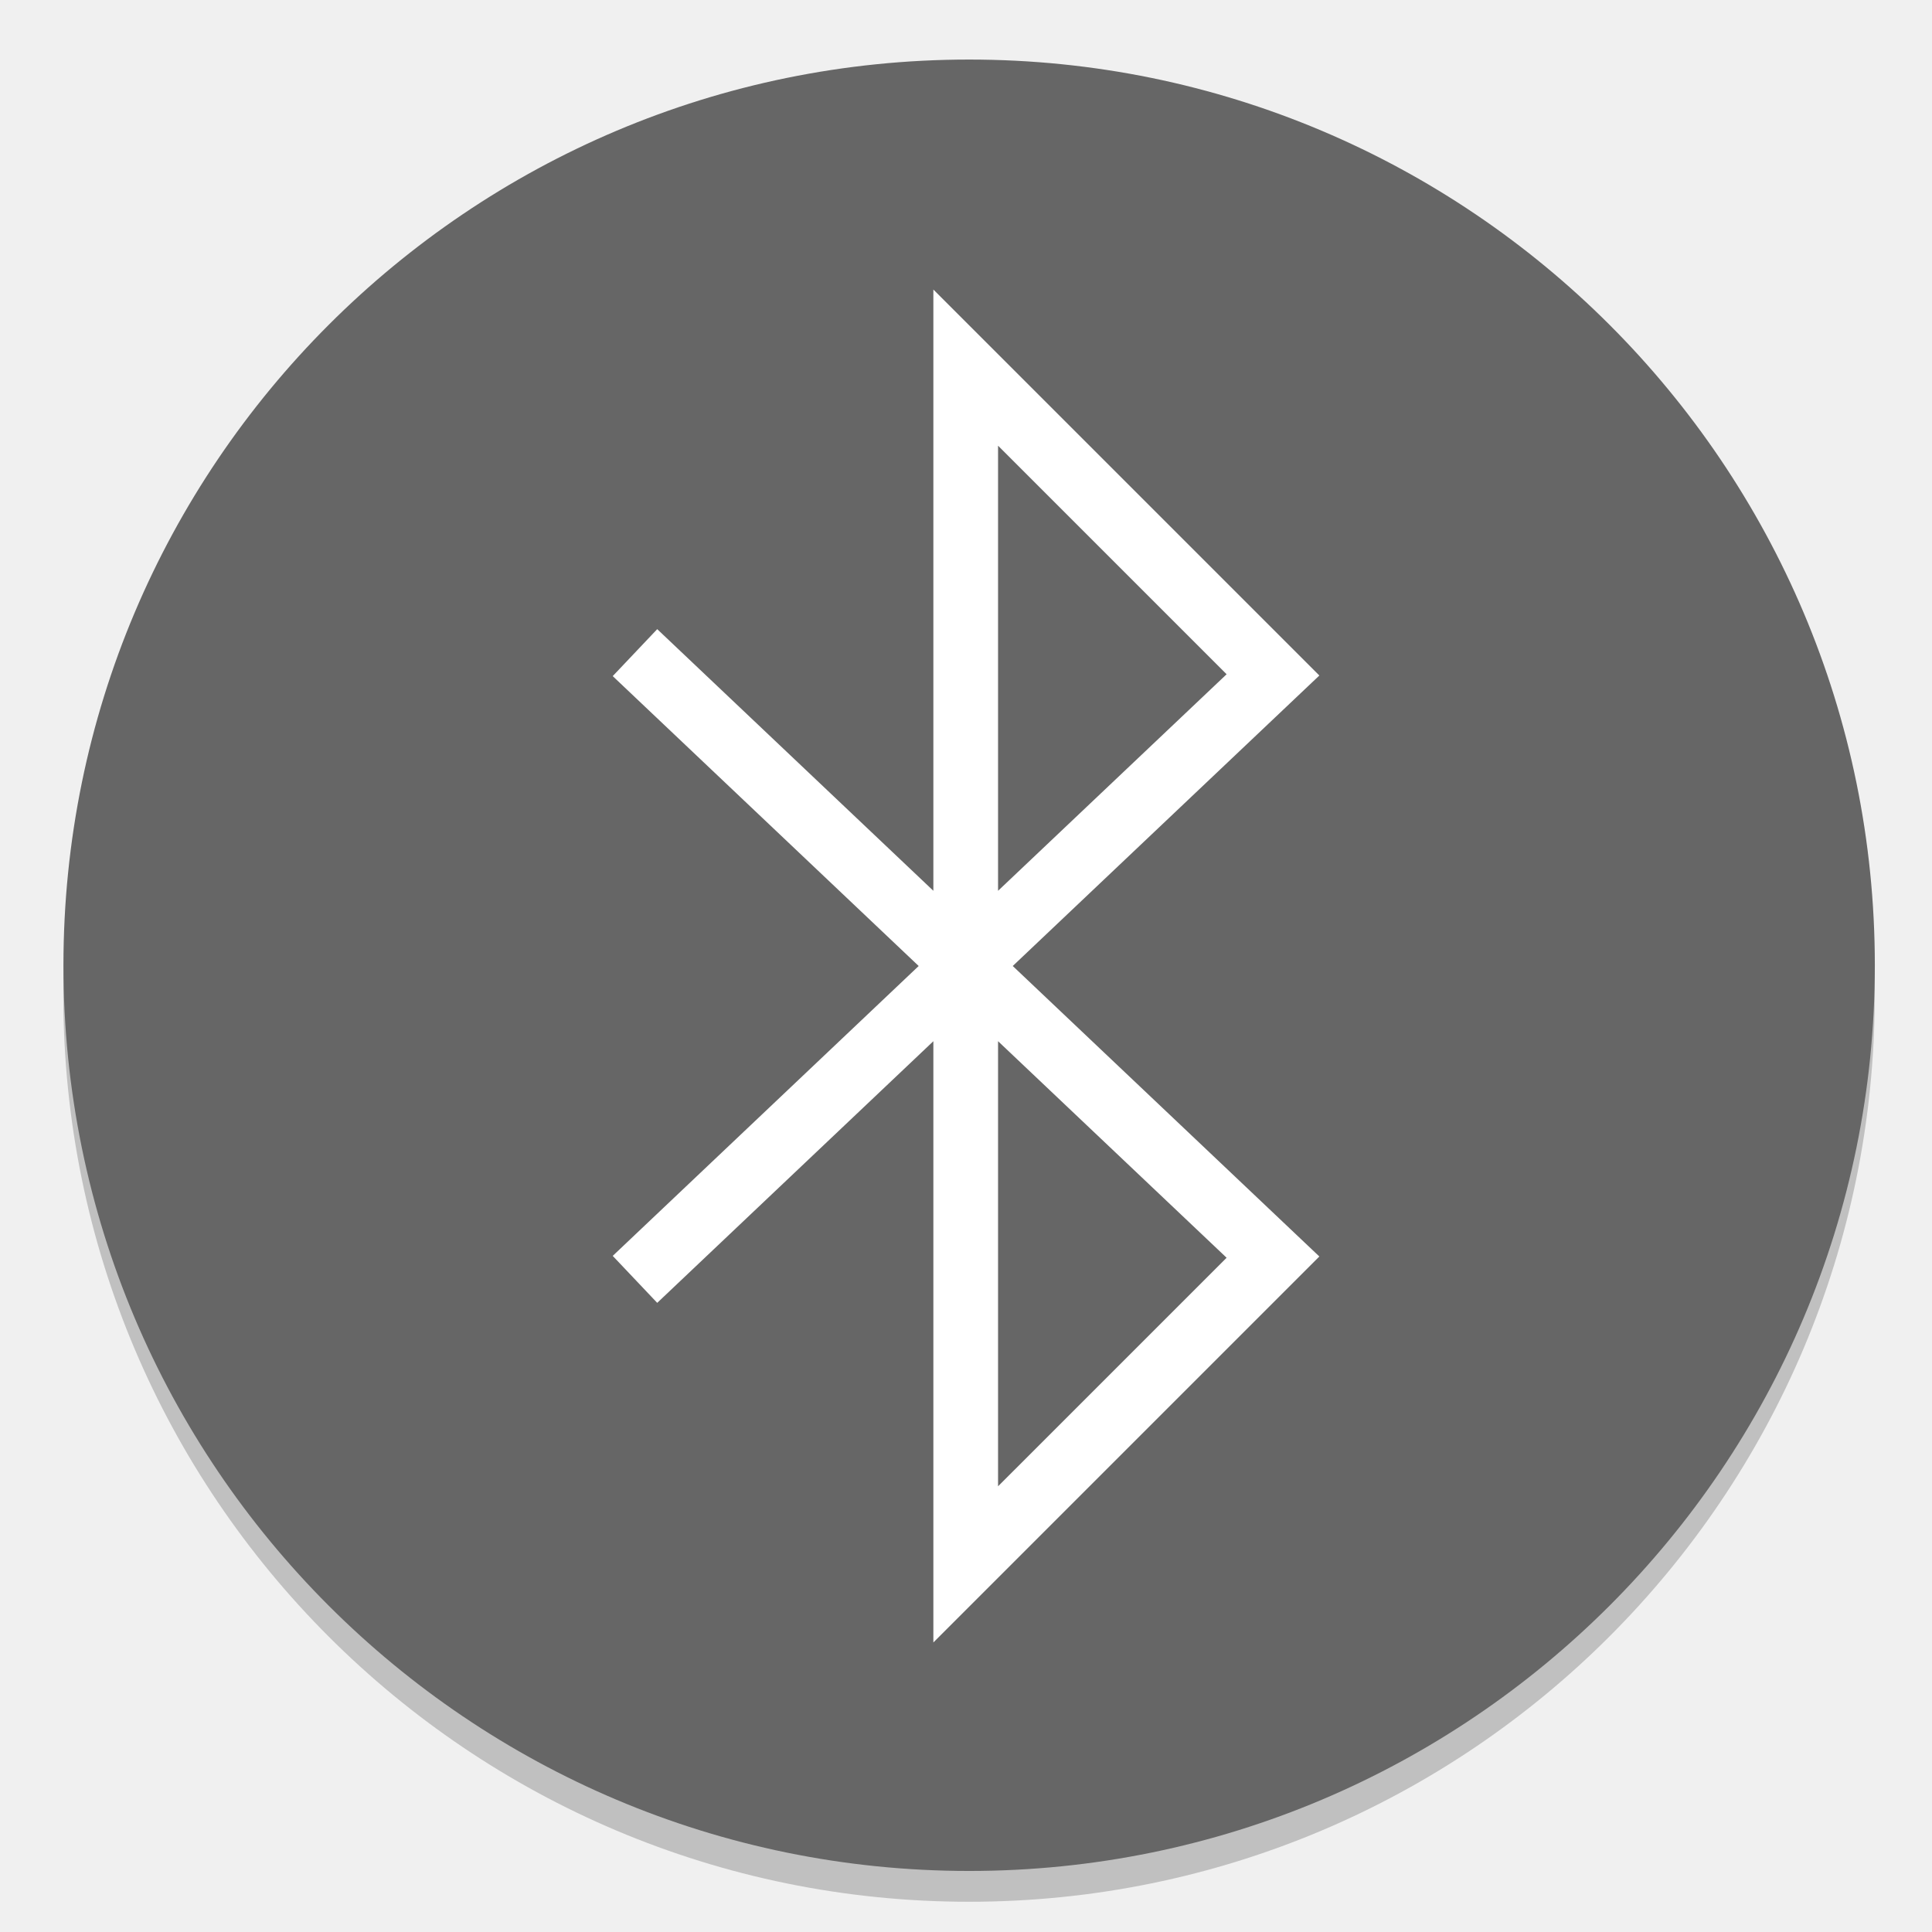
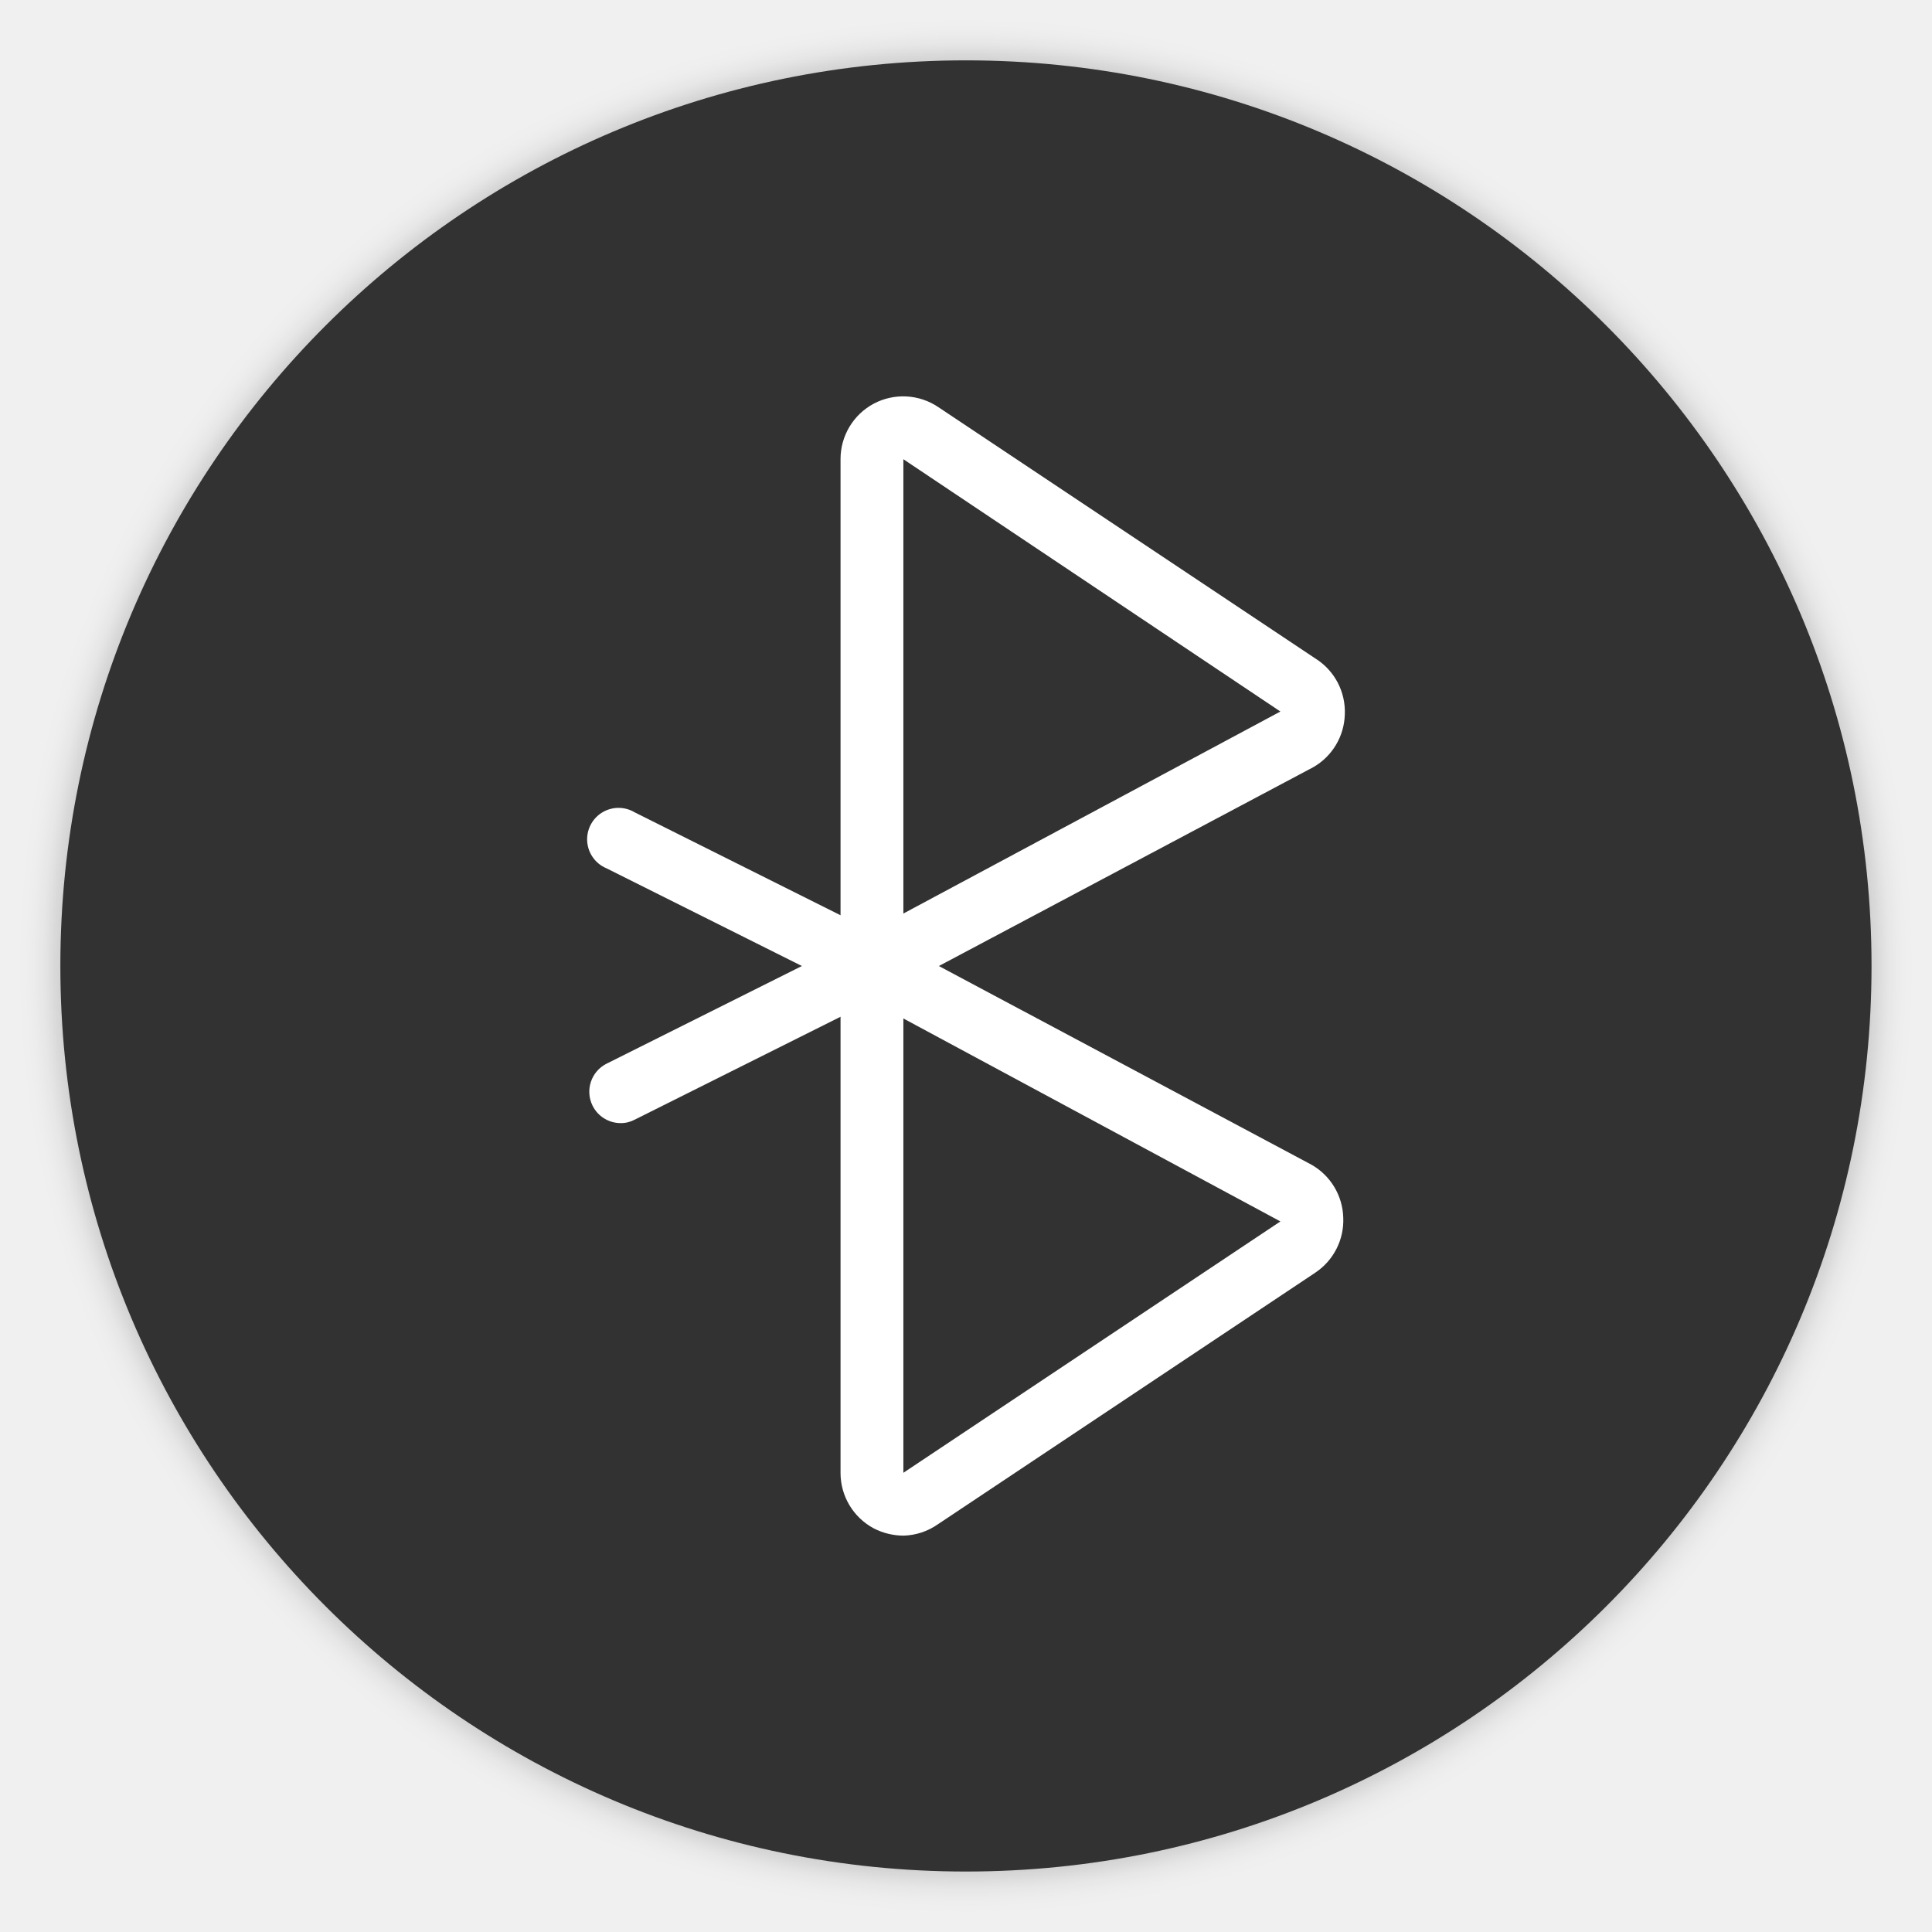
<svg xmlns="http://www.w3.org/2000/svg" width="64" height="64" version="1.1" viewBox="0 0 16.933 16.933">
-   <g transform="translate(0,-280.07)">
-     <circle cx="-330.35" cy="-48.312" r="0" fill="#5e4aa6" stroke-width=".265" />
-     <circle cx="-39.434" cy="286.51" r="0" fill="#5e4aa6" fill-rule="evenodd" stroke-width=".265" />
-     <circle cx="8.493" cy="288.8" r="7.938" opacity=".2" stroke-width=".14" />
-     <circle cx="8.494" cy="288.53" r="7.938" fill="#666" style="paint-order:normal" />
+   <defs>
+     <filter id="filter11290" x="-.024" y="-.024" width="1.048" height="1.048" color-interpolation-filters="sRGB">
+       <feGaussianBlur stdDeviation="0.159" />
+     </filter>
+     <style type="text/css" />
+     <style type="text/css" />
+   </defs>
+   <circle cx="-356.9" cy="-328.38" r="0" fill="#5e4aa6" stroke-width=".265" />
+   <circle cx="-65.981" cy="6.44" r="0" fill="#5e4aa6" fill-rule="evenodd" stroke-width=".265" />
+   <circle cx="8.466" cy="8.466" r="7.938" filter="url(#filter11290)" opacity=".25" stroke-width=".14" />
+   <circle cx="8.466" cy="8.466" r="7.937" fill="#323232" stroke-width=".963" style="paint-order:stroke markers fill" />
+   <circle cx="-330.38" cy="-328.37" r="0" fill="#5e4aa6" stroke-width=".265" />
+   <g transform="matrix(.012908 0 0 .012908 2.1348 1.8577)" fill="#fff">
+     <path d="m448 898.77a44.16 44.16 0 0 1-20.053-4.907 42.667 42.667 0 0 1-22.613-37.76v-688.21a42.667 42.667 0 0 1 22.613-37.76 42.667 42.667 0 0 1 43.733 2.347l256 170.67a42.667 42.667 0 0 1 20.053 38.187 42.667 42.667 0 0 1-21.333 35.627l-254.29 135.04 253.23 135.04a42.667 42.667 0 0 1 21.333 35.627 42.667 42.667 0 0 1-18.987 37.547l-256 170.67a42.667 42.667 0 0 1-23.68 7.893zm0-351.15v308.48l256-170.67zm0-379.73v308.48l256-137.17z" p-id="1892" />
+     <path d="m256 618.67a21.333 21.333 0 0 1-18.987-11.733 21.333 21.333 0 0 1 9.387-28.587l170.67-85.333a21.333 21.333 0 1 1 19.2 37.973l-170.67 85.333a19.84 19.84 0 0 1-9.6 2.347z" p-id="1893" />
+     <path d="m426.67 533.33a19.84 19.84 0 0 1-9.6-2.347l-170.67-85.333a21.333 21.333 0 1 1 19.2-37.973l170.67 85.333a21.333 21.333 0 0 1 9.387 28.587 21.333 21.333 0 0 1-18.987 11.733z" p-id="1894" />
  </g>
-   <path d="m5.771 11.018 5.386-5.103-2.693-2.693v10.489l2.693-2.693-5.386-5.103" enable-background="new" fill="none" stroke="#fff" stroke-linecap="square" stroke-width=".567" />
+   <g transform="translate(16.753 -12.801)" fill="#5e4aa6" stroke-width=".265">
+     <circle cx="-330.35" cy="-328.38" r="0" />
+     <circle cx="-299.17" cy="-337.27" r="0" />
+     <circle cx="-299.81" cy="-339.42" r="0" />
+     <circle cx="-302.25" cy="-338.13" r="0" />
+     <circle cx="-301.89" cy="-335.91" r="0" />
+     <circle cx="-304.76" cy="-351.05" r="0" />
+     <circle cx="-304.83" cy="-349.54" r="0" />
+     <circle cx="-359.94" cy="-336.91" r="0" />
+   </g>
</svg>
